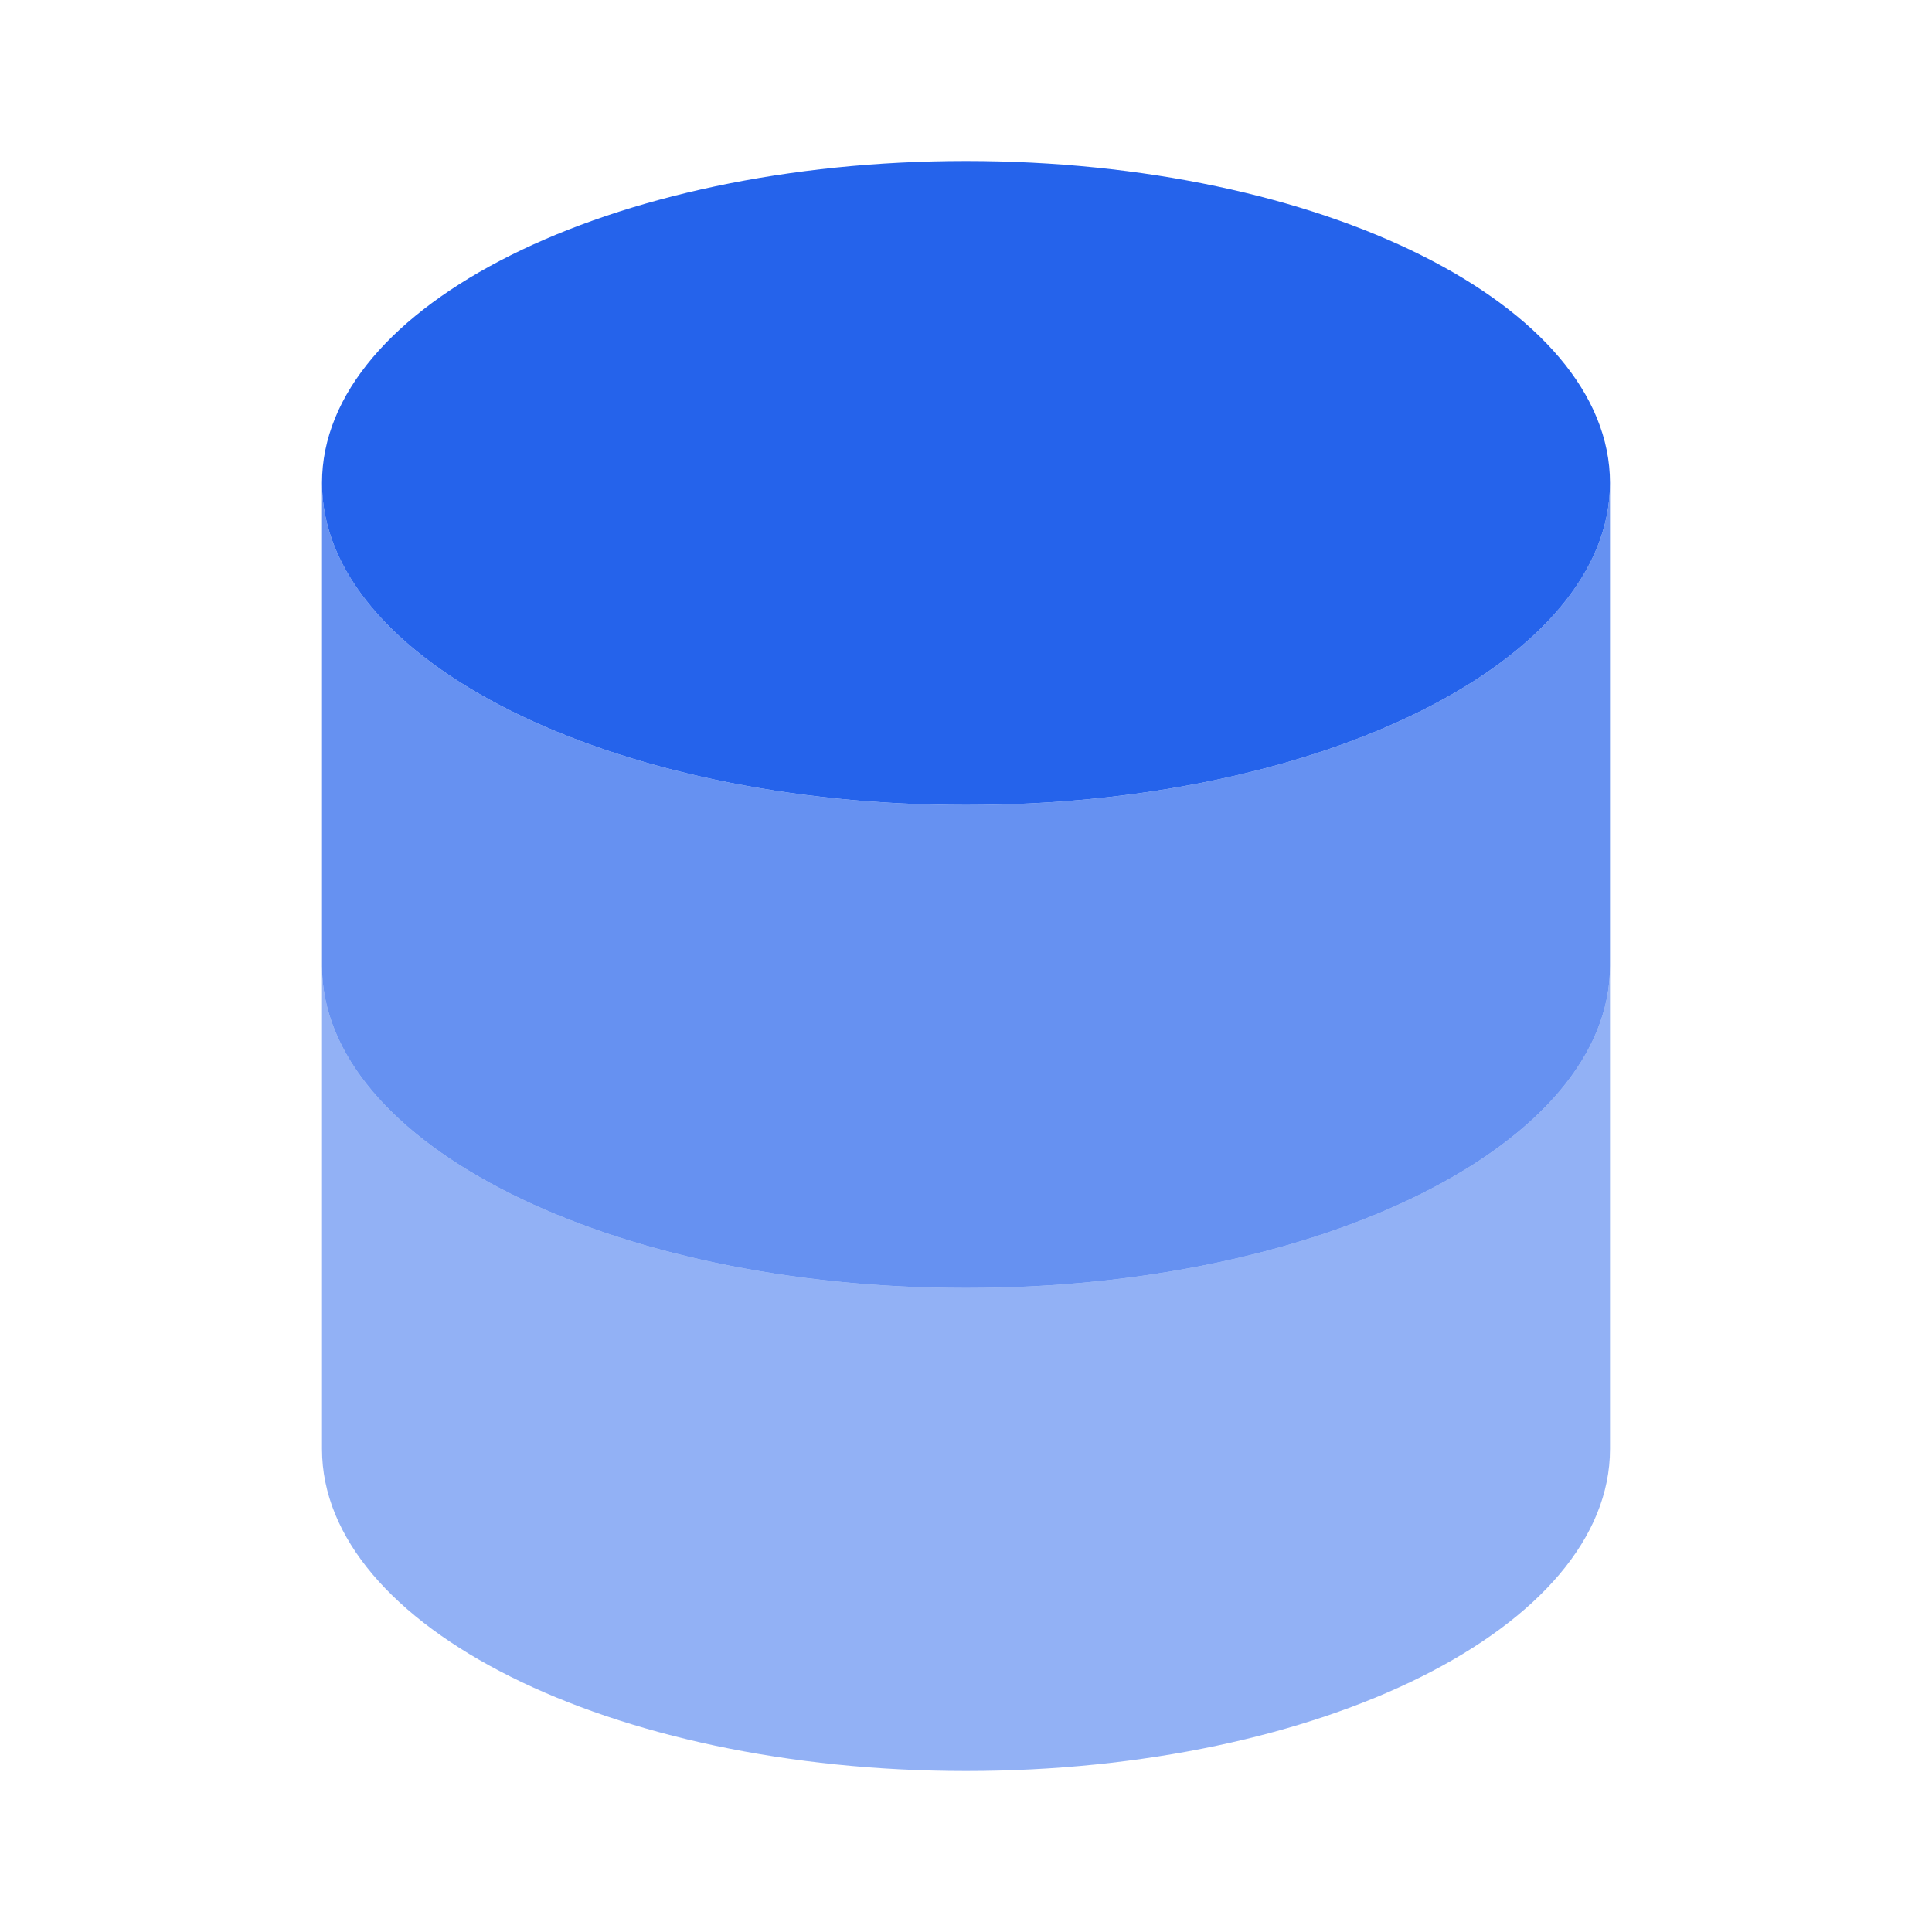
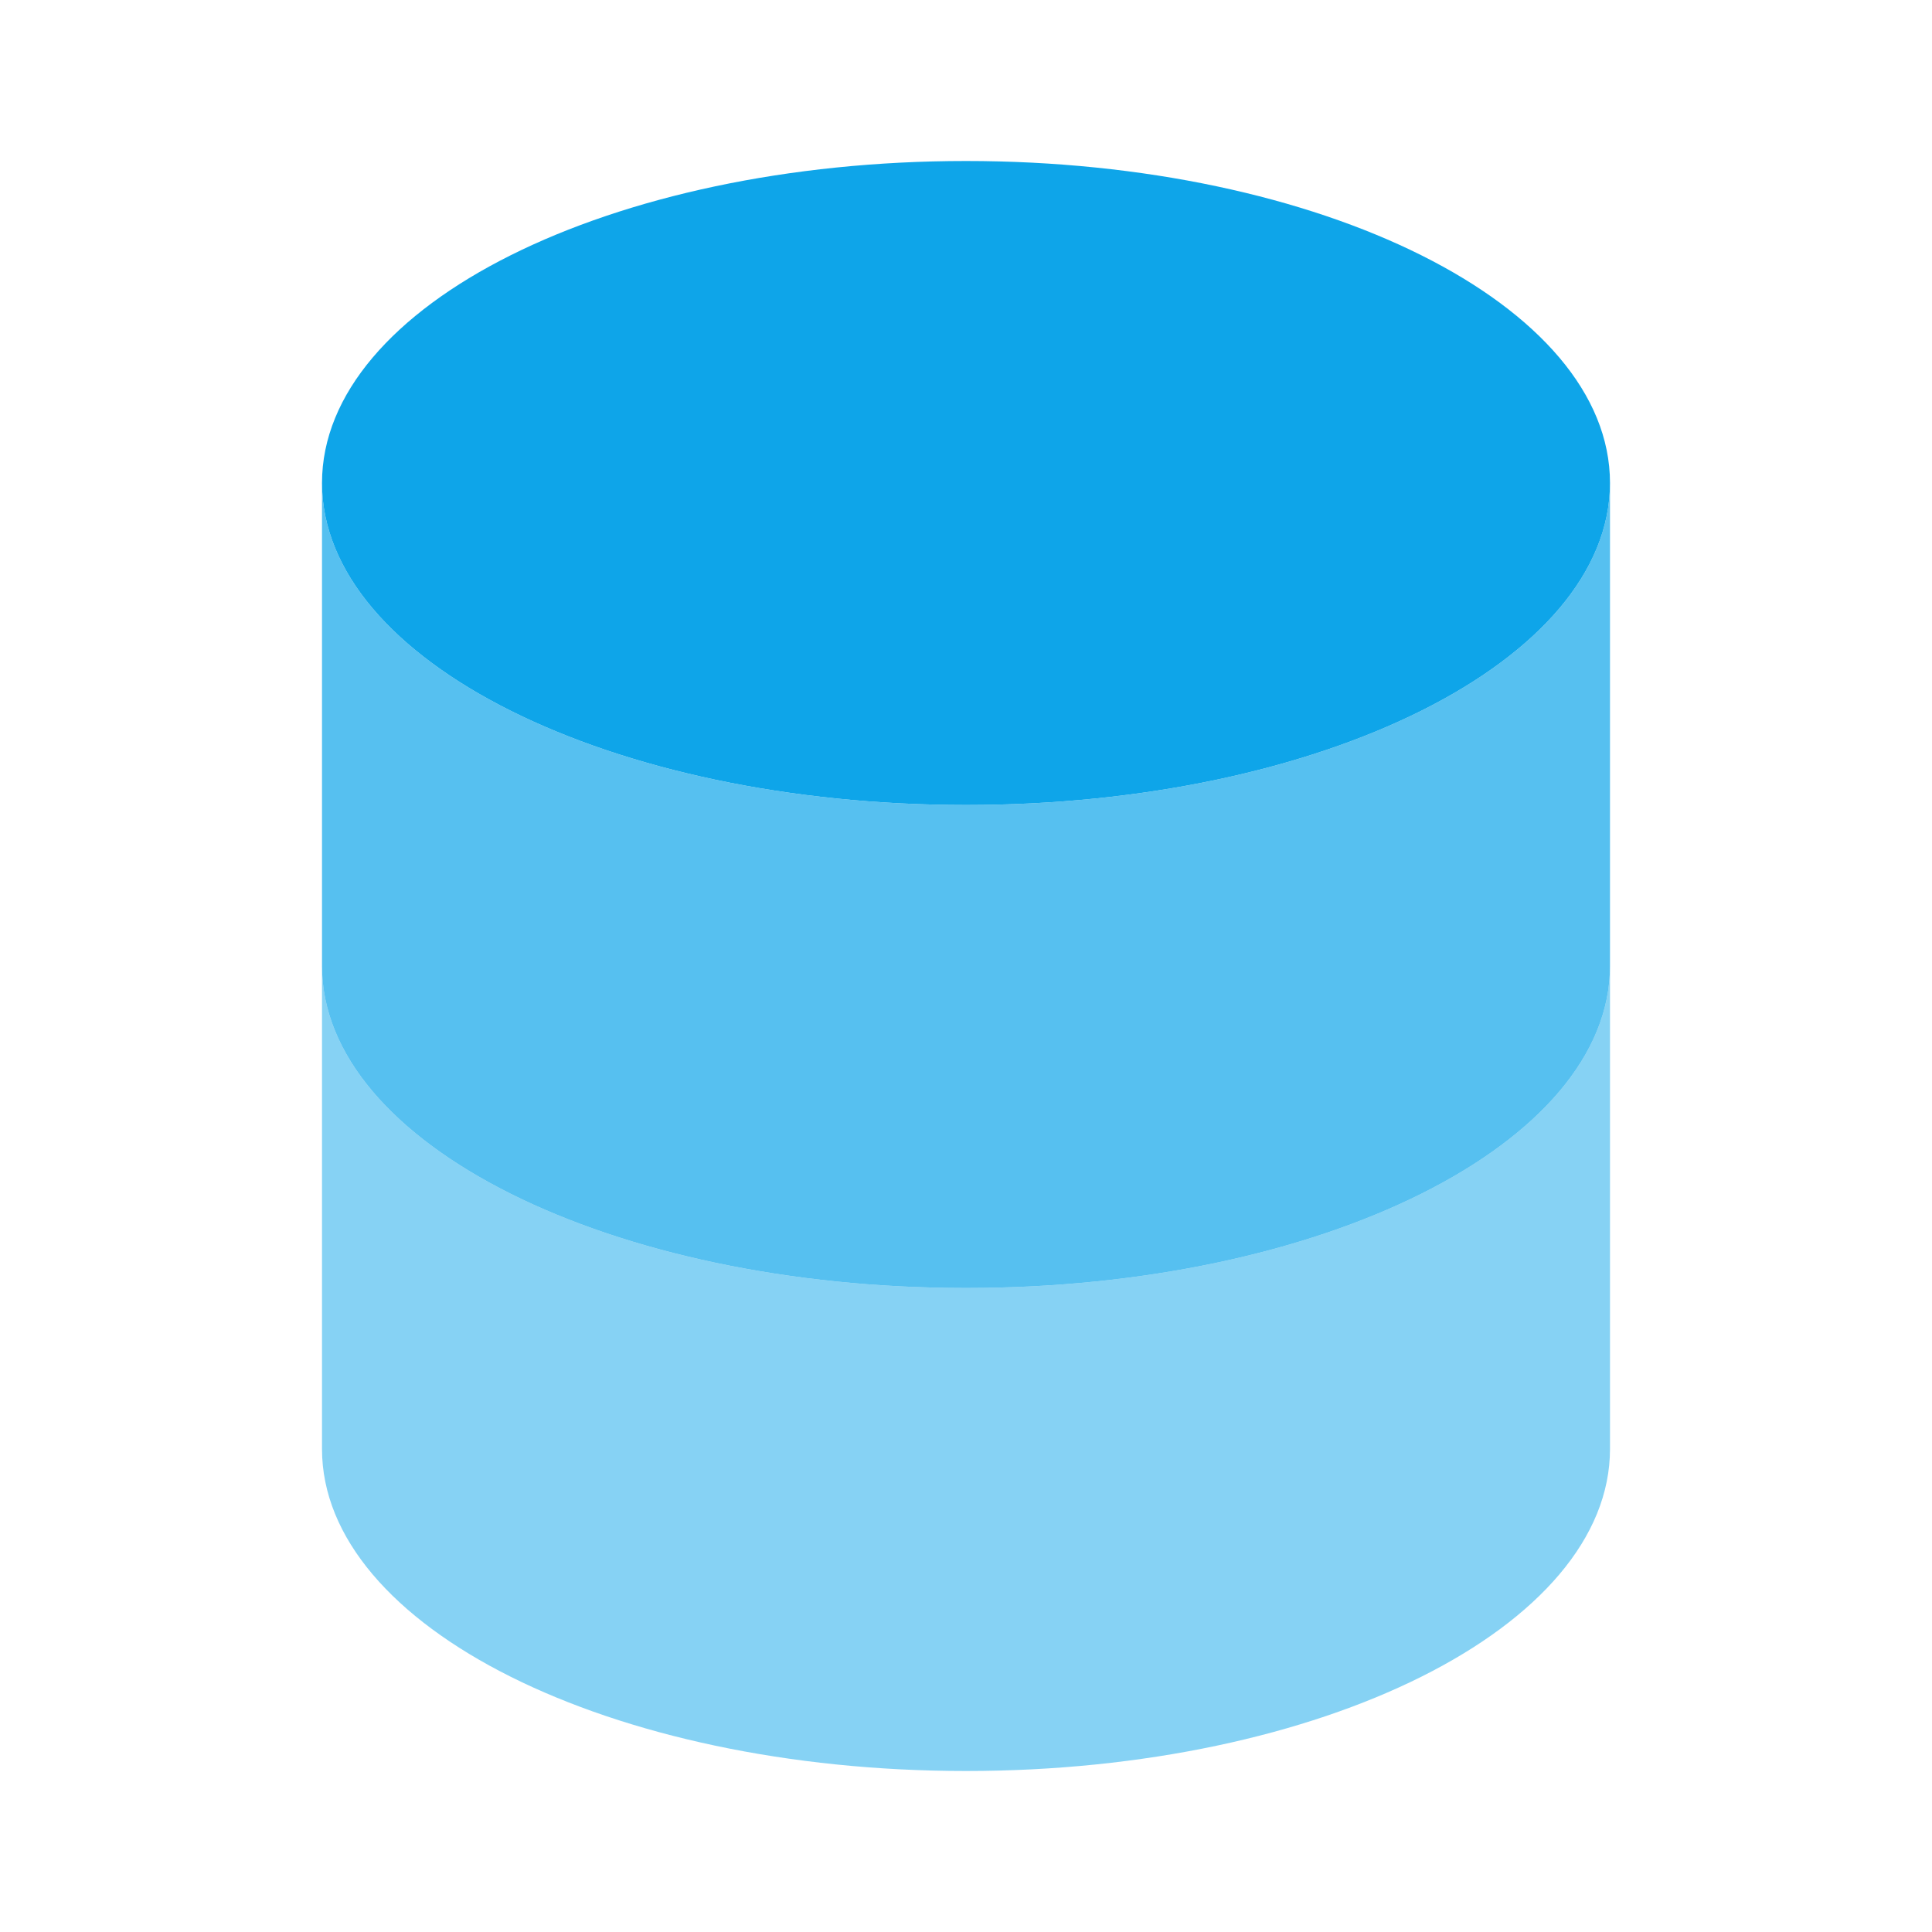
<svg xmlns="http://www.w3.org/2000/svg" width="1em" height="1em" viewBox="0 0 24 24">
-   <path fill="#2563eb" d="M12 10c4.418 0 8-1.79 8-4s-3.582-4-8-4s-8 1.79-8 4s3.582 4 8 4" />
-   <path fill="#2563eb" d="M4 12v6c0 2.21 3.582 4 8 4s8-1.79 8-4v-6c0 2.21-3.582 4-8 4s-8-1.79-8-4" opacity=".5" />
-   <path fill="#2563eb" d="M4 6v6c0 2.21 3.582 4 8 4s8-1.79 8-4V6c0 2.21-3.582 4-8 4S4 8.21 4 6" opacity=".7" />
+   <path fill="#0ea5e9" d="M12 10c4.418 0 8-1.79 8-4s-3.582-4-8-4s-8 1.79-8 4s3.582 4 8 4" />
+   <path fill="#0ea5e9" d="M4 12v6c0 2.21 3.582 4 8 4s8-1.79 8-4v-6c0 2.21-3.582 4-8 4s-8-1.79-8-4" opacity=".5" />
+   <path fill="#0ea5e9" d="M4 6v6c0 2.21 3.582 4 8 4s8-1.79 8-4V6c0 2.21-3.582 4-8 4S4 8.21 4 6" opacity=".7" />
</svg>
